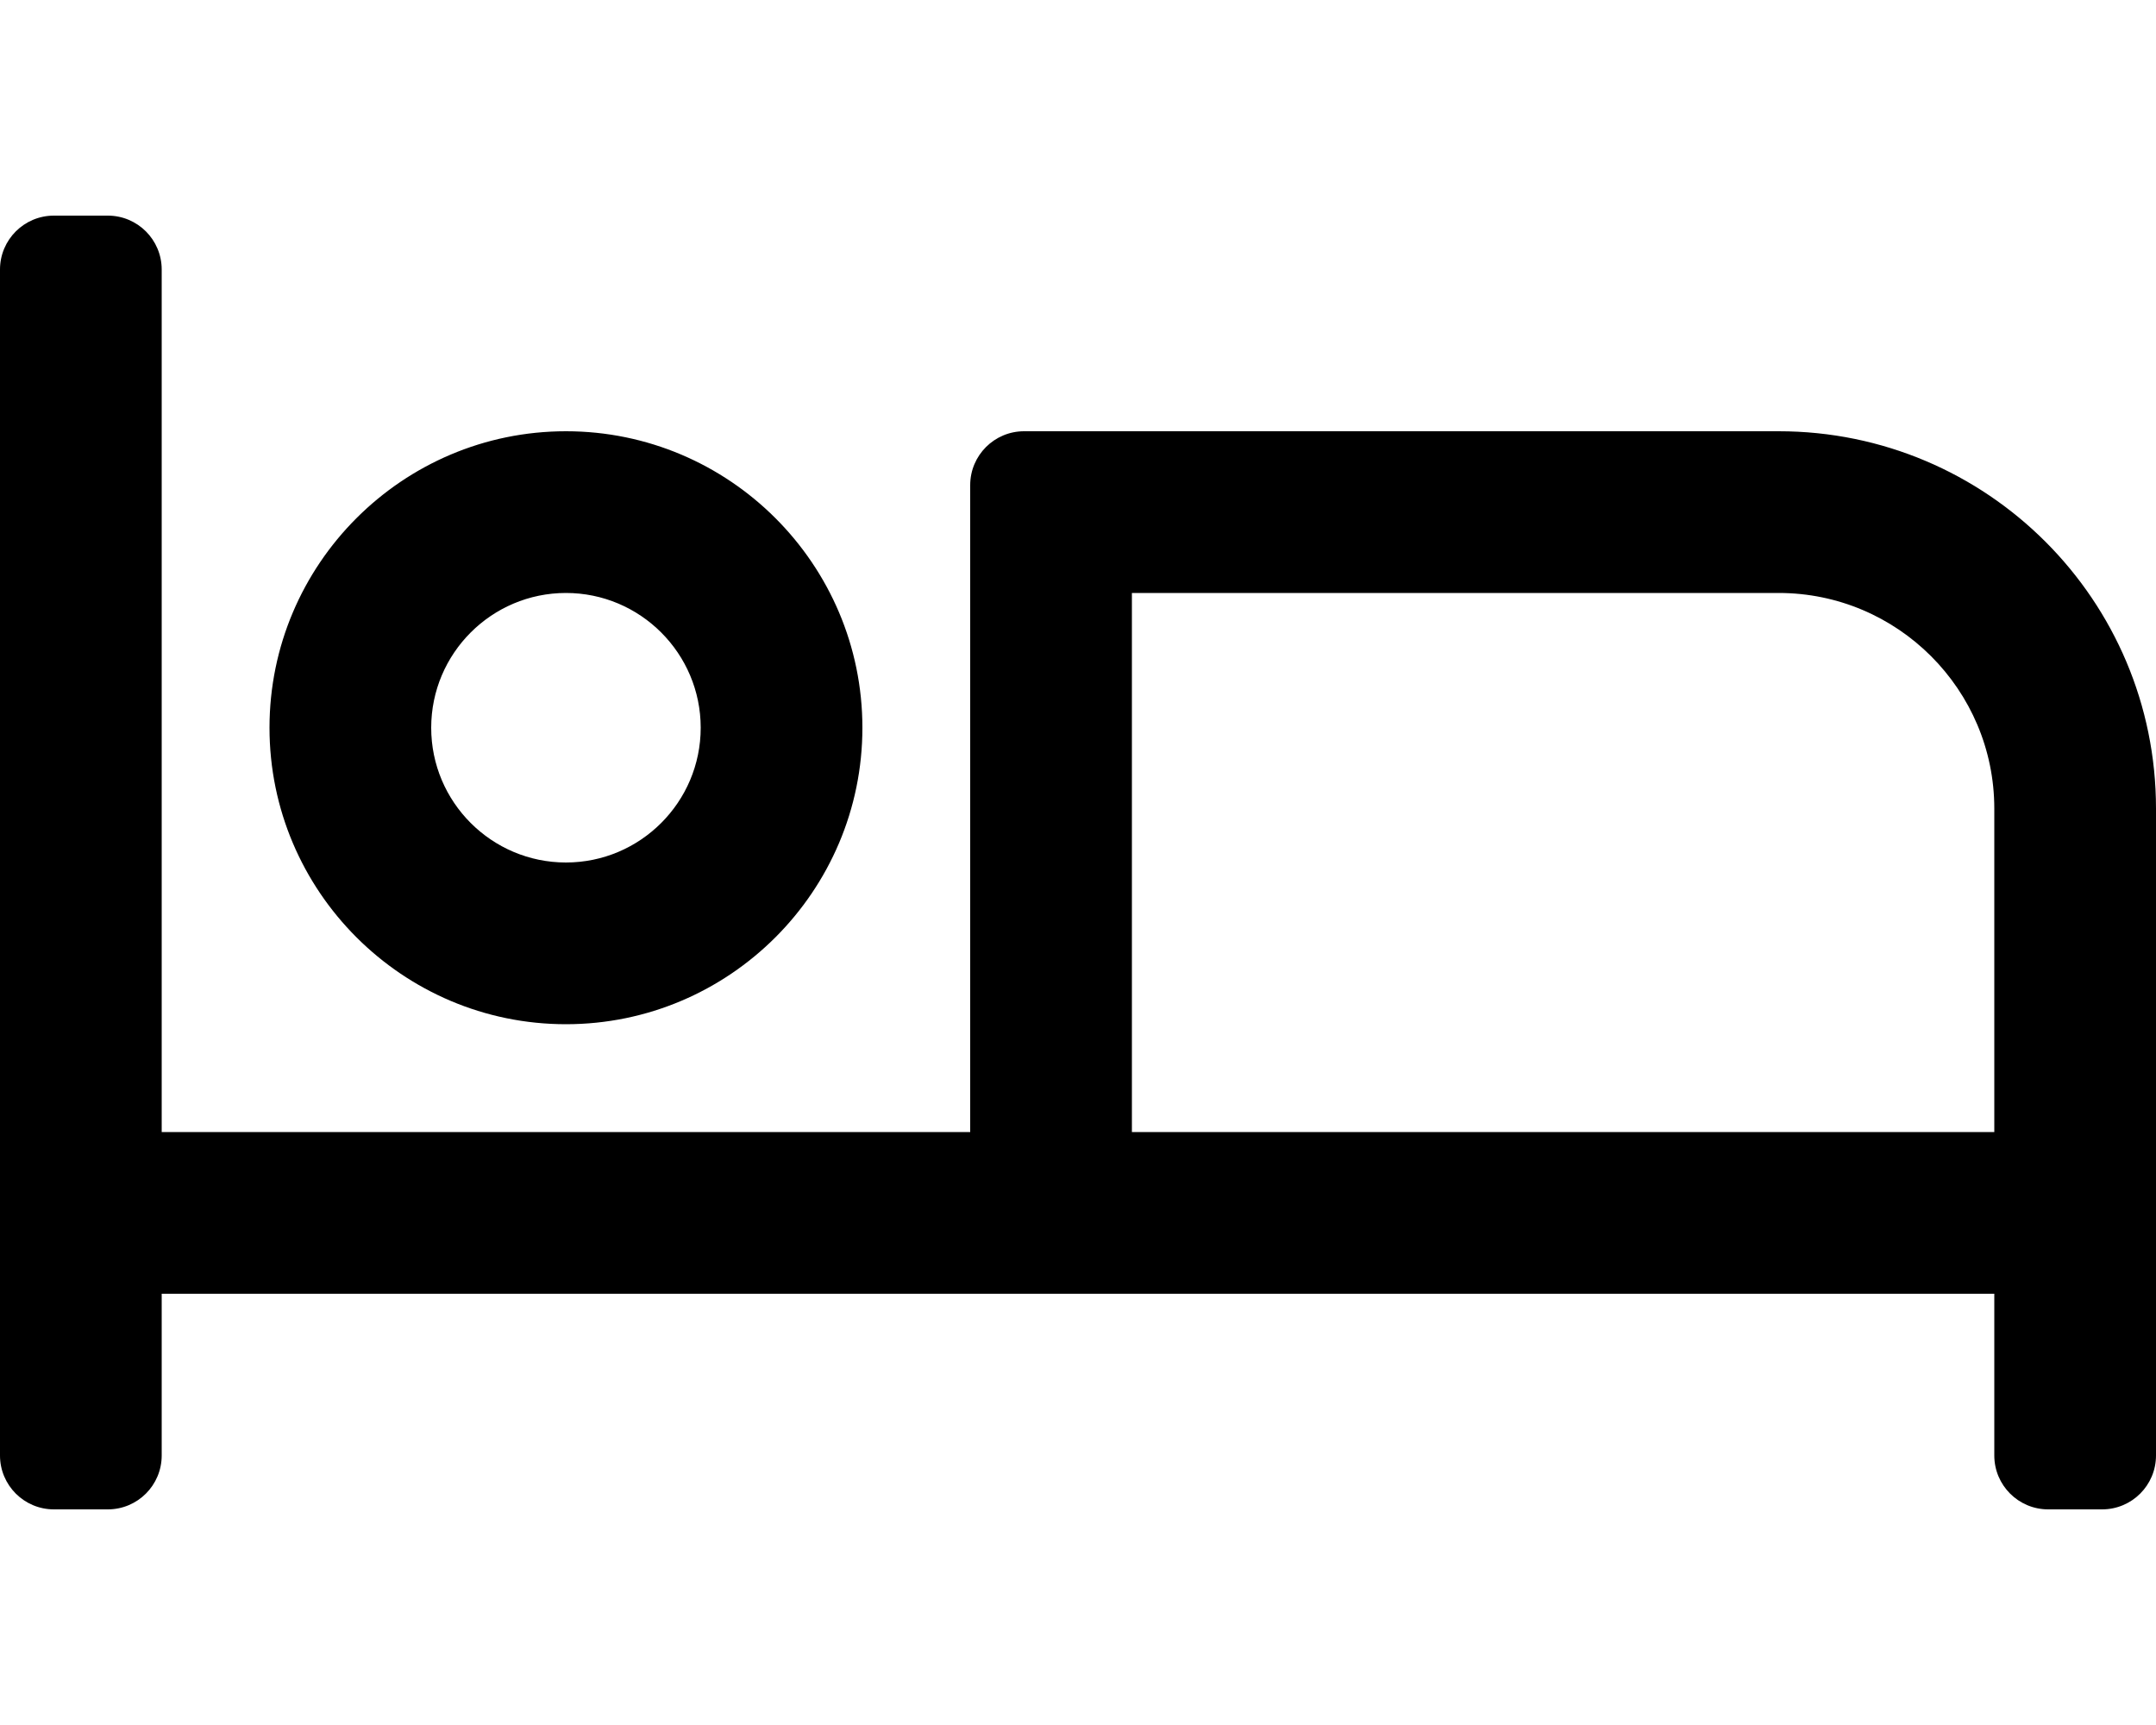
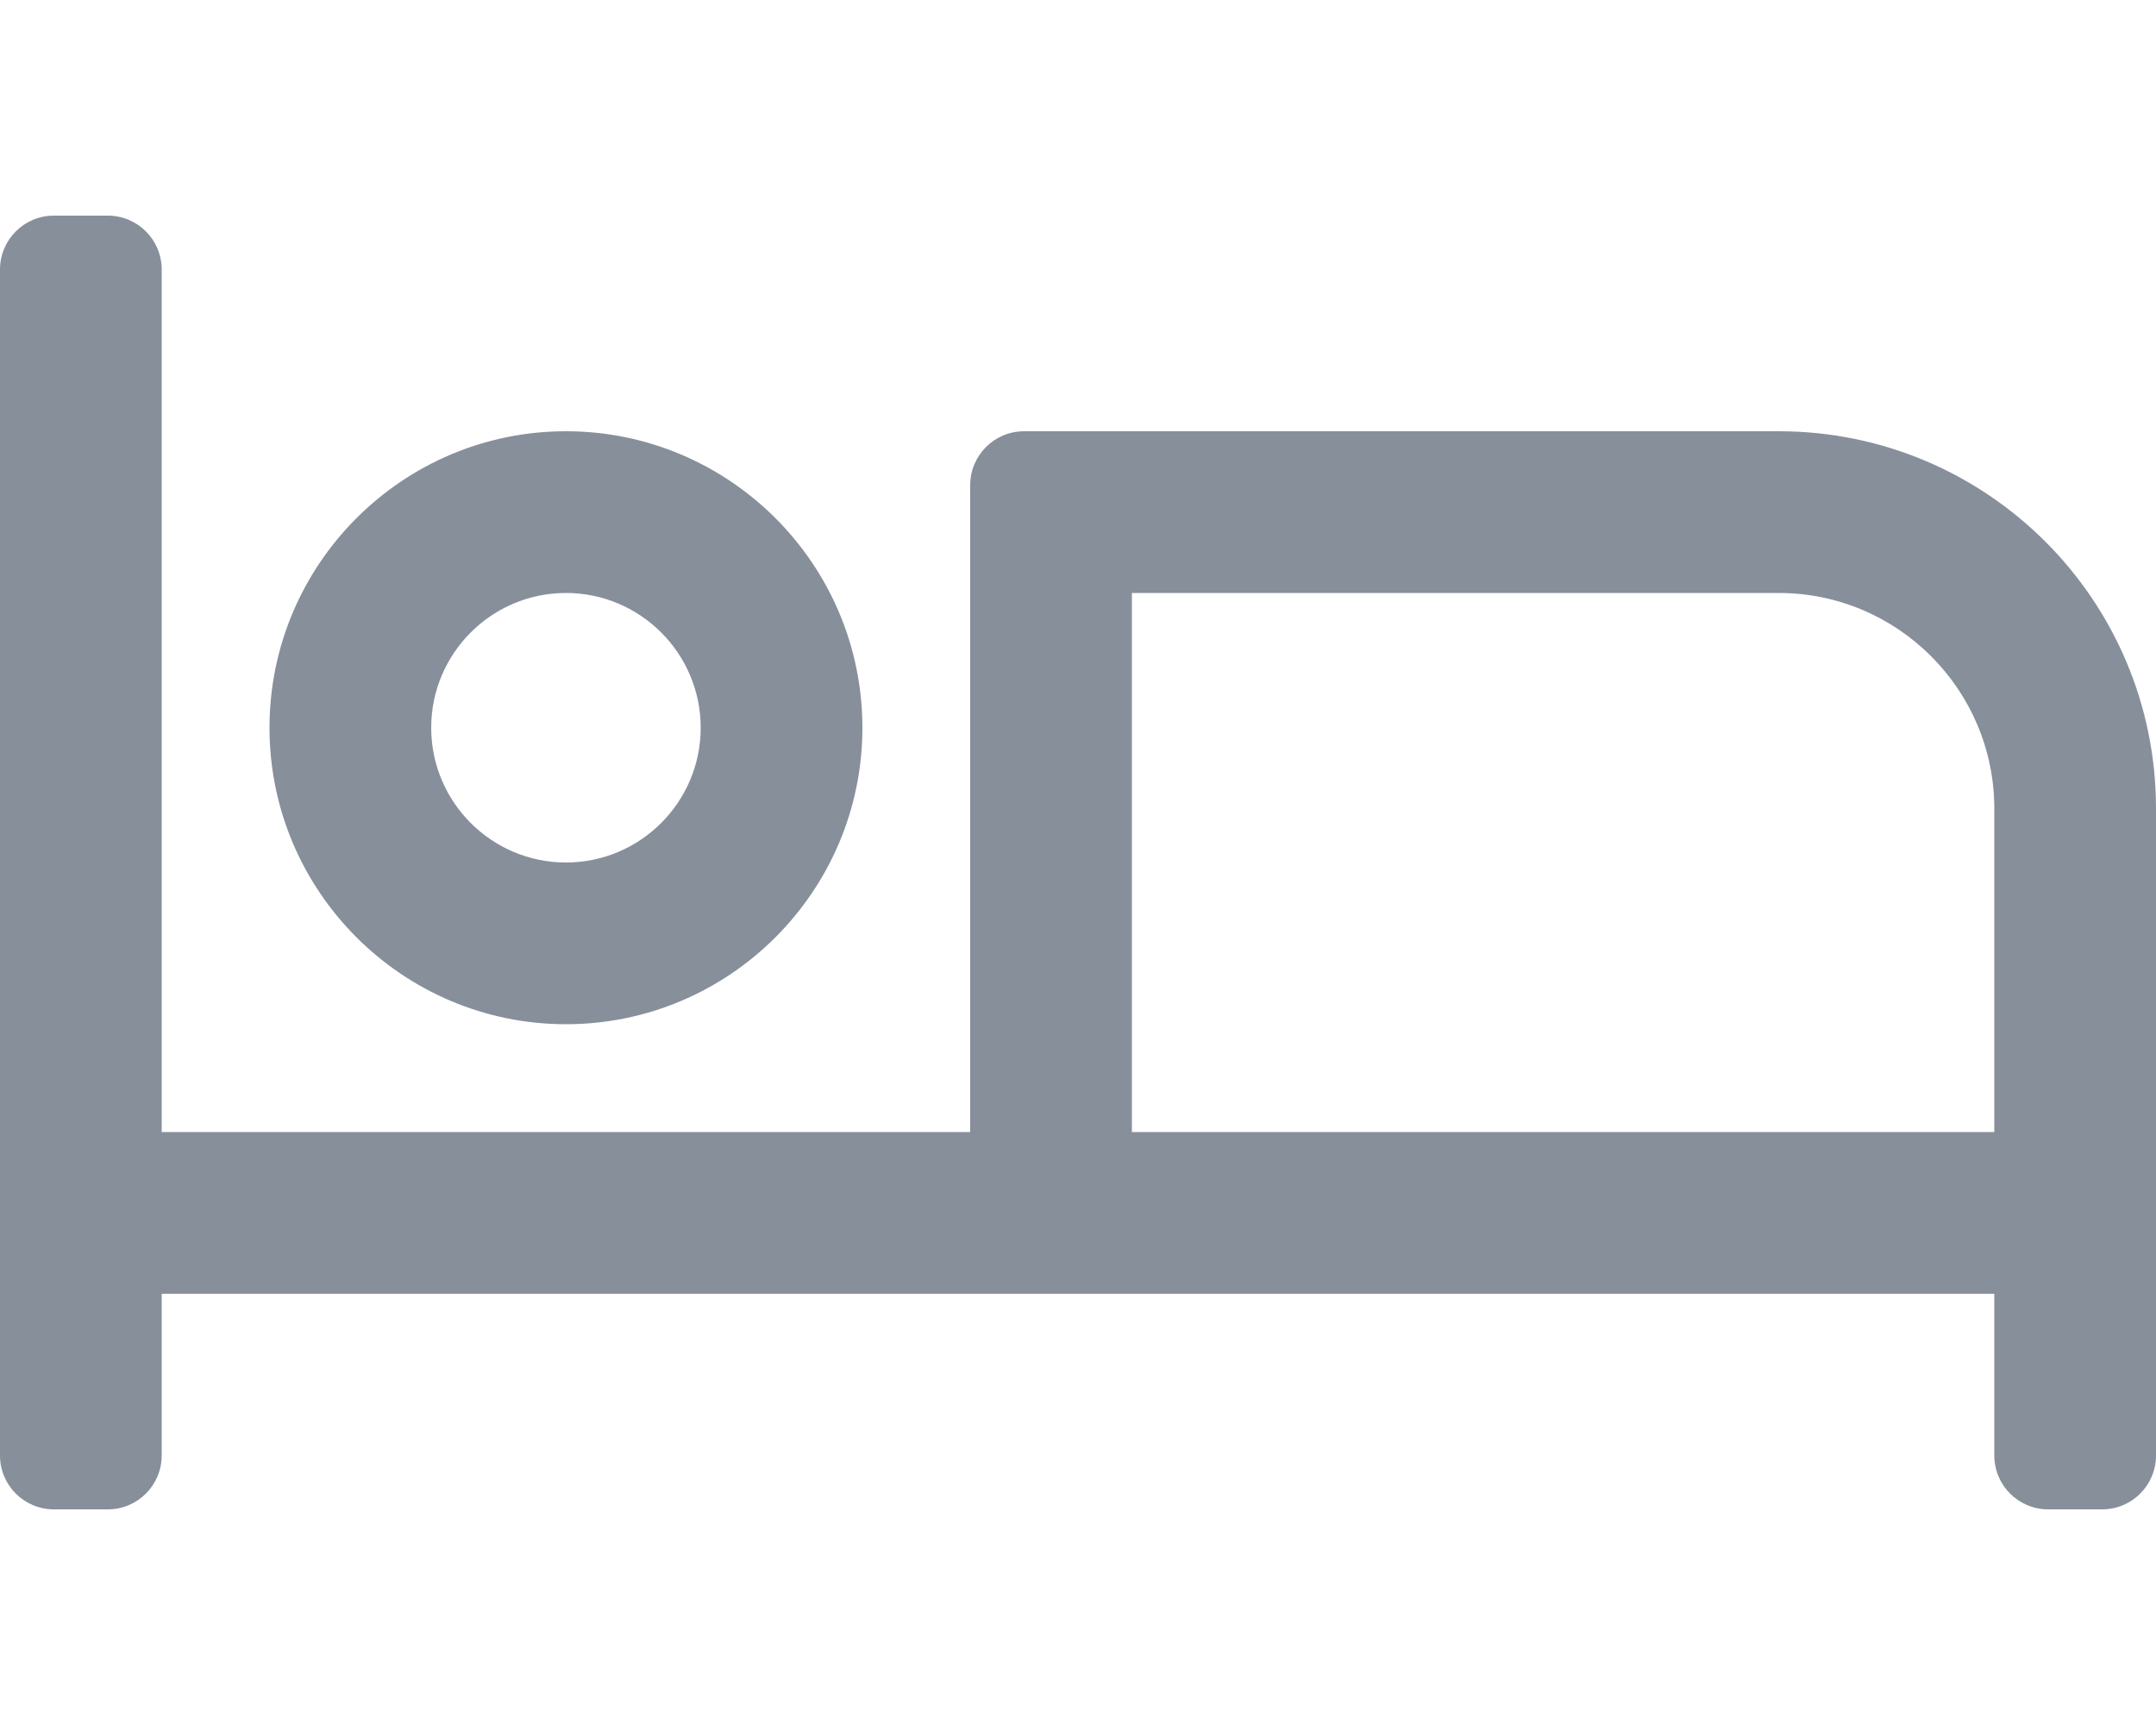
<svg xmlns="http://www.w3.org/2000/svg" aria-hidden="true" data-prefix="far" data-icon="bed" role="img" viewBox="0 0 640 512" class="feature-icon">
-   <path fill="currentColor" d="M168 304c48.52 0 88-39.48 88-88s-39.48-88-88-88-88 39.48-88 88 39.48 88 88 88zm0-128c22.06 0 40 17.94 40 40s-17.94 40-40 40-40-17.94-40-40 17.94-40 40-40zm360-48H304c-8.84 0-16 7.16-16 16v192H48V80c0-8.84-7.16-16-16-16H16C7.16 64 0 71.16 0 80v352c0 8.84 7.16 16 16 16h16c8.84 0 16-7.16 16-16v-48h544v48c0 8.84 7.16 16 16 16h16c8.84 0 16-7.16 16-16V240c0-61.86-50.14-112-112-112zm64 208H336V176h192c35.29 0 64 28.71 64 64v96z" />
+   <path fill="#878f9b" d="M168 304c48.52 0 88-39.48 88-88s-39.48-88-88-88-88 39.48-88 88 39.48 88 88 88zm0-128c22.06 0 40 17.94 40 40s-17.94 40-40 40-40-17.94-40-40 17.94-40 40-40zm360-48H304c-8.84 0-16 7.16-16 16v192H48V80c0-8.84-7.16-16-16-16H16C7.16 64 0 71.16 0 80v352c0 8.84 7.16 16 16 16h16c8.84 0 16-7.16 16-16v-48h544v48c0 8.84 7.16 16 16 16h16c8.84 0 16-7.16 16-16V240c0-61.86-50.14-112-112-112zm64 208H336V176h192c35.29 0 64 28.71 64 64v96z" />
</svg>
